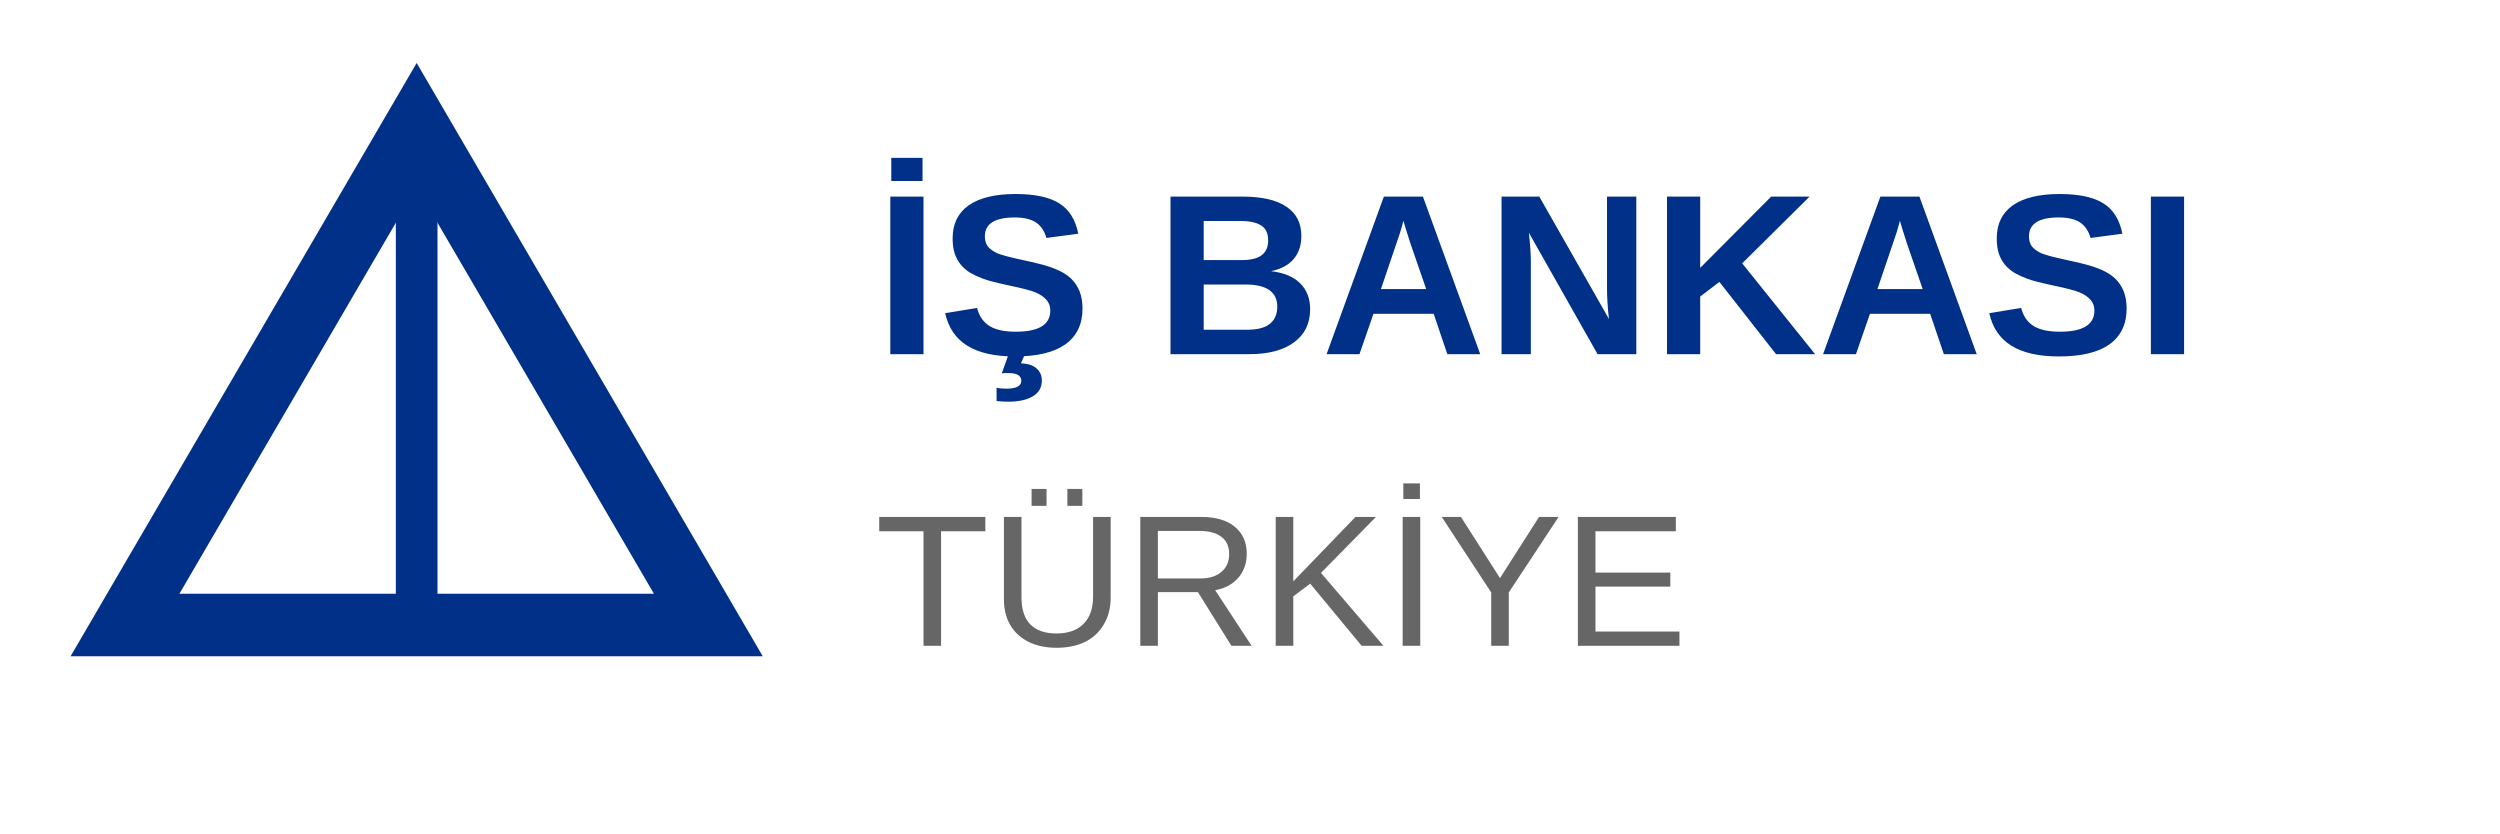
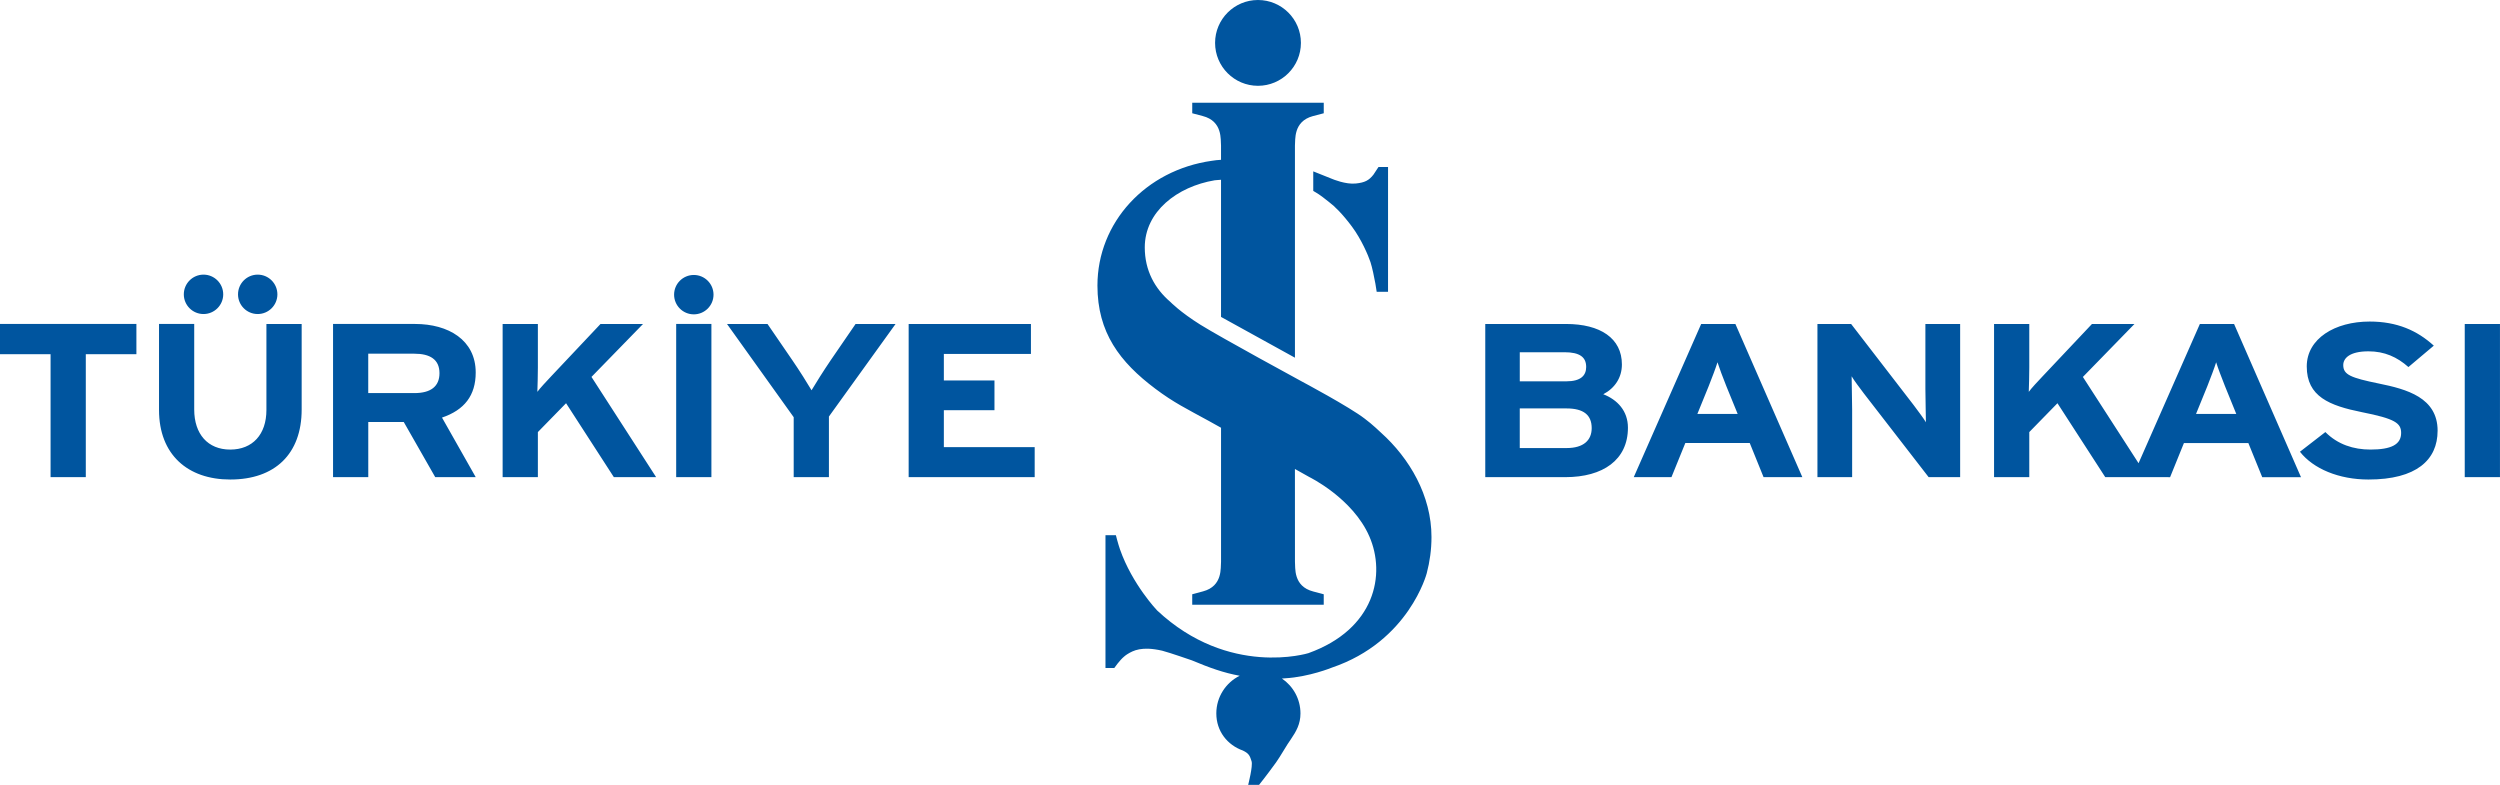
- <svg xmlns="http://www.w3.org/2000/svg" viewBox="0 0 120 40">
-   <rect width="120" height="40" fill="none" />
-   <polygon points="20,6 34,30 6,30" fill="none" stroke="#003087" stroke-width="3" />
-   <line x1="20" y1="6" x2="20" y2="30" stroke="#003087" stroke-width="2" />
-   <text x="42" y="17" font-family="Arial,sans-serif" font-size="11" font-weight="700" fill="#003087">İŞ BANKASI</text>
-   <text x="42" y="31" font-family="Arial,sans-serif" font-size="9" font-weight="400" fill="#666666">TÜRKİYE</text>
+ <svg xmlns="http://www.w3.org/2000/svg" width="157.403mm" height="49.418mm" viewBox="0 0 157.403 49.418" version="1.1" id="svg8">
+   <defs id="defs2" />
+   <g id="layer1" transform="translate(-12.73499,-84.199)">
+     <path id="path671" d="m 112.95,111.153 c 0,0.762 -0.506,1.256 -1.582,1.256 h -2.947 v -2.495 h 2.947 c 1.076,8.2e-4 1.582,0.416 1.582,1.24 m -0.347,-3.855 c 0,0.538 -0.333,0.909 -1.251,0.909 h -2.93 v -1.832 h 2.816 c 0.97,0 1.364,0.317 1.364,0.923 m 2.63,3.829 c 0,-1.059 -0.665,-1.763 -1.553,-2.107 0.731,-0.385 1.173,-1.048 1.173,-1.875 0,-1.651 -1.362,-2.549 -3.516,-2.549 h -5.087 v 9.644 h 5.039 c 2.377,0 3.944,-1.088 3.944,-3.114 m 6.909,-0.866 h -2.538 l 0.714,-1.752 c 0.223,-0.563 0.442,-1.142 0.553,-1.501 0.114,0.36 0.333,0.938 0.556,1.501 z m 4.072,3.98 -4.216,-9.644 h -2.154 l -4.245,9.644 h 2.374 l 0.873,-2.149 h 4.056 l 0.87,2.149 z m 9.935,0 v -9.644 h -2.188 v 4.08 c 0,0.536 0.032,1.748 0.032,2.108 -0.144,-0.248 -0.511,-0.731 -0.778,-1.09 l -3.93,-5.098 h -2.121 v 9.644 h 2.185 v -4.242 c 0,-0.538 -0.032,-1.751 -0.032,-2.109 0.142,0.248 0.506,0.731 0.776,1.088 l 4.072,5.262 h 1.982 z m 30.062,-2.92 c 0,-2.093 -1.948,-2.618 -3.708,-2.976 -1.757,-0.36 -2.233,-0.552 -2.233,-1.159 0,-0.426 0.395,-0.867 1.585,-0.867 1.015,0 1.804,0.358 2.518,0.99 l 1.598,-1.347 c -1.045,-0.952 -2.312,-1.518 -4.039,-1.518 -2.188,0 -3.96,1.075 -3.96,2.827 0,1.9 1.426,2.465 3.469,2.878 2.093,0.414 2.473,0.688 2.473,1.308 0,0.729 -0.617,1.047 -1.935,1.047 -1.062,0 -2.059,-0.32 -2.835,-1.102 l -1.601,1.239 c 0.841,1.074 2.457,1.749 4.311,1.749 3.024,0.002 4.356,-1.237 4.356,-3.069 m 3.927,-6.723 h -2.218 v 9.643 h 2.218 z m -17.314,3.912 c -0.223,-0.563 -0.444,-1.142 -0.556,-1.501 -0.111,0.36 -0.333,0.938 -0.553,1.501 l -0.714,1.752 h 2.535 z m -4.875,5.731 h -0.955 -1.707 l -3.01,-4.655 -1.774,1.817 v 2.838 h -2.218 v -9.644 h 2.218 v 2.742 c 0,0.358 -0.018,1.226 -0.032,1.532 0.159,-0.223 0.57,-0.662 0.871,-0.979 l 3.107,-3.294 h 2.676 l -3.247,3.334 3.505,5.431 3.86,-8.765 h 2.154 l 4.213,9.644 h -2.441 l -0.873,-2.149 h -4.056 l -0.871,2.149 z M 55.177,102.751 c 0,-0.684 0.556,-1.24 1.242,-1.24 0.684,0 1.24,0.556 1.24,1.24 0,0.684 -0.556,1.24 -1.24,1.24 -0.686,8.2e-4 -1.242,-0.554 -1.242,-1.24 m -23.449,7.234 v -5.388 h -2.219 v 5.415 c 0,1.541 -0.872,2.493 -2.28,2.493 -1.409,0 -2.266,-0.977 -2.266,-2.521 v -5.388 h -2.216 v 5.415 c 0,2.809 1.805,4.379 4.483,4.379 2.817,0.002 4.498,-1.611 4.498,-4.407 m -7.42,-7.251 c 0,-0.685 0.556,-1.242 1.241,-1.242 0.683,0 1.24,0.557 1.24,1.242 0,0.683 -0.557,1.239 -1.24,1.239 -0.685,8.1e-4 -1.241,-0.555 -1.241,-1.239 m 3.413,0 c 0,-0.685 0.553,-1.242 1.24,-1.242 0.684,0 1.239,0.557 1.239,1.242 0,0.683 -0.555,1.239 -1.239,1.239 -0.686,8.1e-4 -1.24,-0.555 -1.24,-1.239 m 50.159,11.508 v -1.887 h -5.719 v -2.327 h 3.187 v -1.874 h -3.187 v -1.668 h 5.483 v -1.887 h -7.699 v 9.643 h 7.935 z m -8.759,-9.643 h -2.518 l -1.569,2.288 c -0.412,0.605 -0.996,1.528 -1.203,1.886 -0.206,-0.358 -0.806,-1.309 -1.205,-1.886 l -1.568,-2.288 h -2.55 l 4.199,5.869 v 3.774 h 2.218 v -3.816 z m -15.076,9.643 -4.07,-6.31 3.247,-3.333 h -2.678 l -3.104,3.292 c -0.3,0.318 -0.713,0.759 -0.872,0.981 0.014,-0.305 0.032,-1.173 0.032,-1.53 v -2.742 h -2.219 v 9.643 h 2.219 v -2.838 l 1.775,-1.817 3.009,4.655 z m -13.64,-6.545 c 0,0.84 -0.555,1.254 -1.584,1.254 h -2.901 v -2.481 h 2.901 c 0.982,0 1.584,0.358 1.584,1.226 m 2.281,6.545 -2.122,-3.748 c 1.409,-0.479 2.122,-1.39 2.122,-2.837 0,-2.052 -1.728,-3.058 -3.817,-3.058 h -5.165 v 9.643 h 2.218 v -3.471 h 2.234 l 1.981,3.471 z m -21.363,-7.741 v -1.902 h -8.589 v 1.902 h 3.185 v 7.741 h 2.218 v -7.741 z m 36.203,-1.902 h -2.218 v 9.643 h 2.218 z m 28.474,20.599 c 0.296,0.069 1.776,0.58 1.776,0.58 1.091,0.459 1.999,0.787 3.011,0.97 -0.87,0.432 -1.471,1.332 -1.471,2.372 0,1.119 0.695,1.989 1.673,2.337 0.388,0.189 0.435,0.328 0.546,0.674 0.094,0.296 -0.214,1.488 -0.214,1.488 h 0.685 c 0,0 0.444,-0.548 1.067,-1.409 0.272,-0.374 0.69,-1.131 0.938,-1.466 0.333,-0.489 0.603,-0.955 0.603,-1.622 0,-0.915 -0.466,-1.722 -1.168,-2.199 0.161,-0.005 0.199,-0.014 0.199,-0.014 1.53,-0.09 2.949,-0.674 2.949,-0.674 4.862,-1.65 5.971,-5.942 5.971,-5.942 0.191,-0.726 0.298,-1.492 0.298,-2.28 0,-2.608 -1.381,-4.957 -3.183,-6.574 0,0 -0.556,-0.536 -1.015,-0.873 -0.946,-0.736 -3.977,-2.352 -3.977,-2.352 0,0 -5.092,-2.766 -6.375,-3.568 -1.282,-0.802 -1.887,-1.432 -1.887,-1.432 -0.983,-0.84 -1.615,-1.983 -1.615,-3.434 0,-2.254 2.035,-3.829 4.407,-4.228 0,0 0.162,-0.018 0.394,-0.032 v 8.635 l 4.654,2.568 V 93.369 c 0.037,-0.345 -0.124,-1.523 1.131,-1.86 l 0.683,-0.179 v -0.662 h -8.28 v 0.662 l 0.651,0.172 c 1.289,0.327 1.124,1.519 1.161,1.868 v 0.891 c -0.193,0.014 -0.397,0.027 -0.579,0.062 -4.166,0.588 -7.202,3.879 -7.202,7.856 0,2.961 1.407,4.815 3.65,6.499 1.165,0.875 1.957,1.253 3.361,2.023 l 0.771,0.429 v 8.44 c -0.037,0.35 0.125,1.526 -1.13,1.861 l -0.684,0.184 v 0.66 h 8.28 v -0.66 l -0.653,-0.173 c -1.288,-0.328 -1.124,-1.521 -1.159,-1.873 l -0.002,-5.843 0.906,0.508 c 0,0 2.727,1.327 3.776,3.729 1.055,2.402 0.367,5.848 -3.833,7.359 0,0 -4.998,1.553 -9.528,-2.691 0,0 -1.563,-1.639 -2.334,-3.84 -0.121,-0.343 -0.26,-0.896 -0.26,-0.896 h -0.655 v 8.361 h 0.556 c 0,0 0.334,-0.487 0.622,-0.722 0.076,-0.064 0.133,-0.109 0.204,-0.151 0.366,-0.223 0.891,-0.511 2.187,-0.216 z M 100.128,95.098 v -0.386 h -0.601 l -0.317,0.482 c -0.288,0.368 -0.548,0.499 -1.104,0.558 -0.643,0.073 -1.469,-0.277 -1.469,-0.277 l -1.218,-0.487 v 1.23 c 0.528,0.297 0.764,0.536 1.022,0.725 0.32,0.237 0.823,0.729 1.414,1.523 0.591,0.795 1.024,1.805 1.166,2.235 0.104,0.313 0.243,0.973 0.31,1.356 l 0.082,0.513 h 0.714 z M 89.238,86.9 c 0,1.49 1.209,2.701 2.7,2.701 1.493,0 2.704,-1.211 2.704,-2.701 0,-1.492 -1.211,-2.701 -2.704,-2.701 -1.49,0 -2.7,1.209 -2.7,2.701" style="fill:#00559f;stroke-width:1.211" />
+   </g>
</svg>
